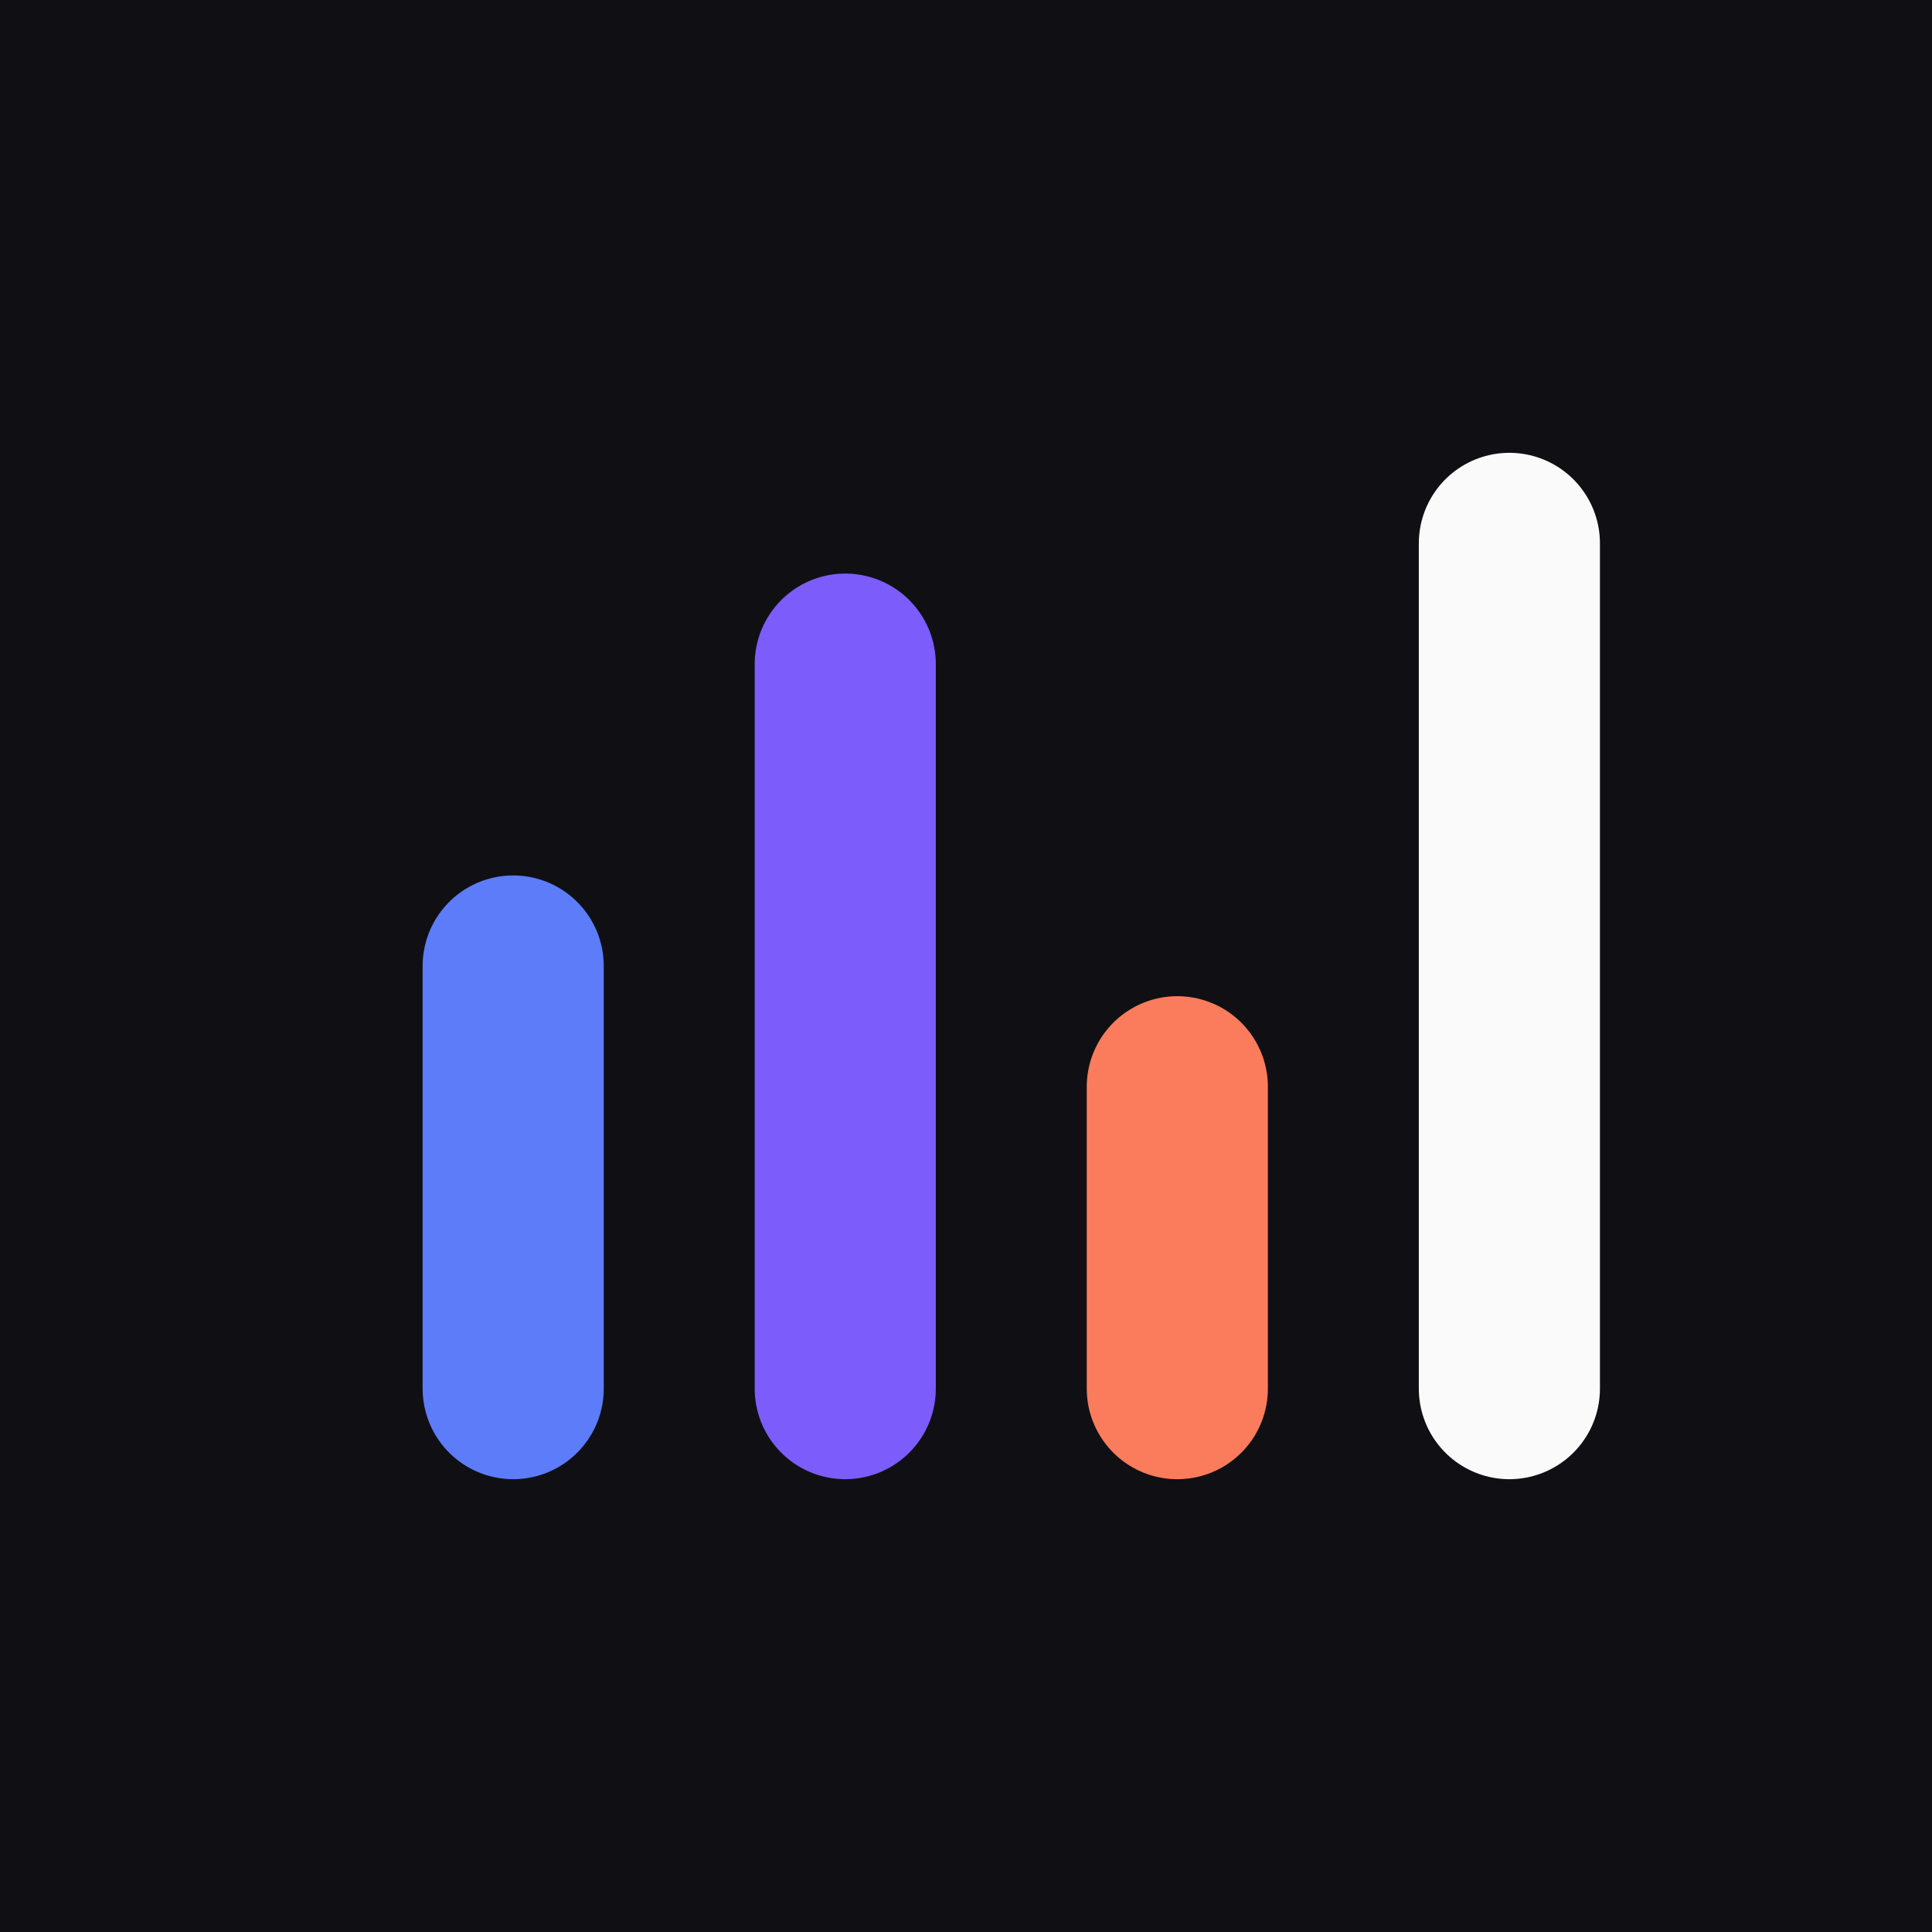
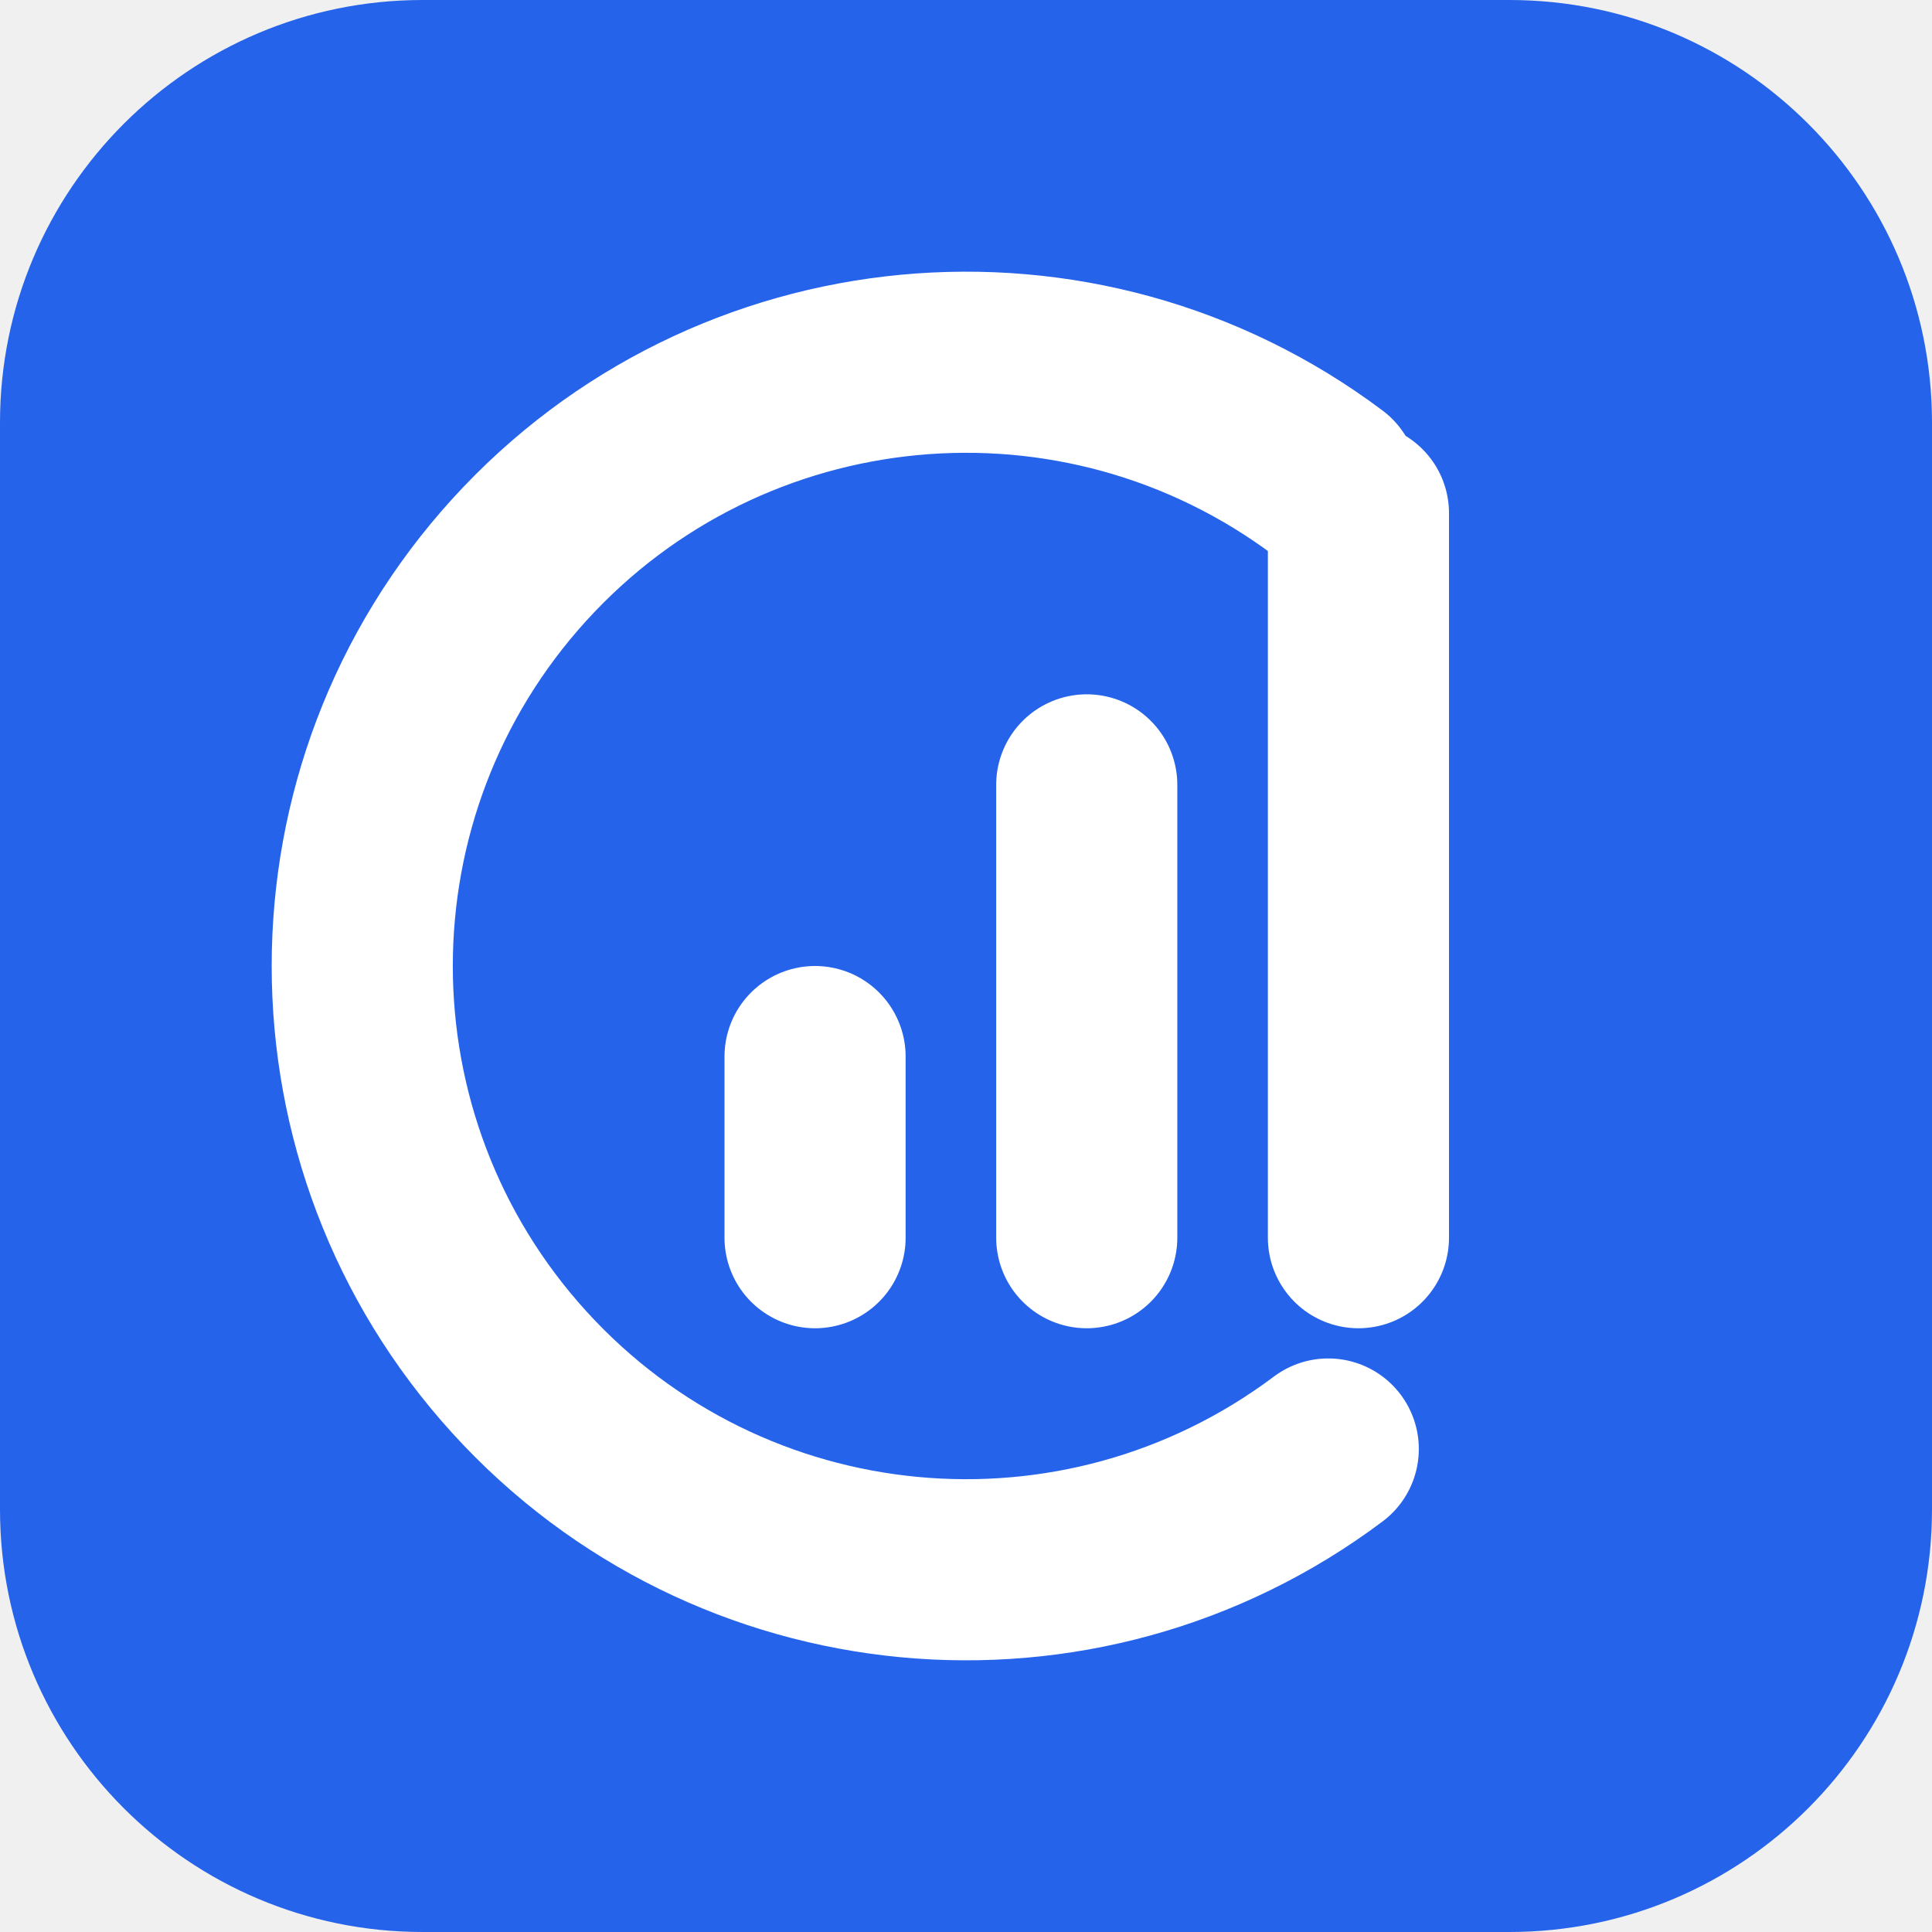
- <svg xmlns="http://www.w3.org/2000/svg" viewBox="0 0 1024 1024">
-   <rect width="1024" height="1024" fill="#101014" />
-   <g stroke-linecap="round">
-     <line x1="272" y1="736" x2="272" y2="512" stroke="#5c7cfa" stroke-width="96" />
-     <line x1="448" y1="736" x2="448" y2="352" stroke="#7c5cfa" stroke-width="96" />
-     <line x1="624" y1="736" x2="624" y2="576" stroke="#fa7c5c" stroke-width="96" />
-     <line x1="800" y1="736" x2="800" y2="288" stroke="#fafafa" stroke-width="96" />
-   </g>
+ <svg xmlns="http://www.w3.org/2000/svg" viewBox="0 0 64 64" fill="none">
+   <rect width="64" height="64" rx="14" fill="#2563eb" />
+   <path d="M44 16a20 20 0 1 0 0 32" stroke="#ffffff" stroke-width="6" stroke-linecap="round" />
+   <path d="M27 35v6m9-15v15m9-24v24" stroke="#ffffff" stroke-width="6" stroke-linecap="round" />
</svg>
